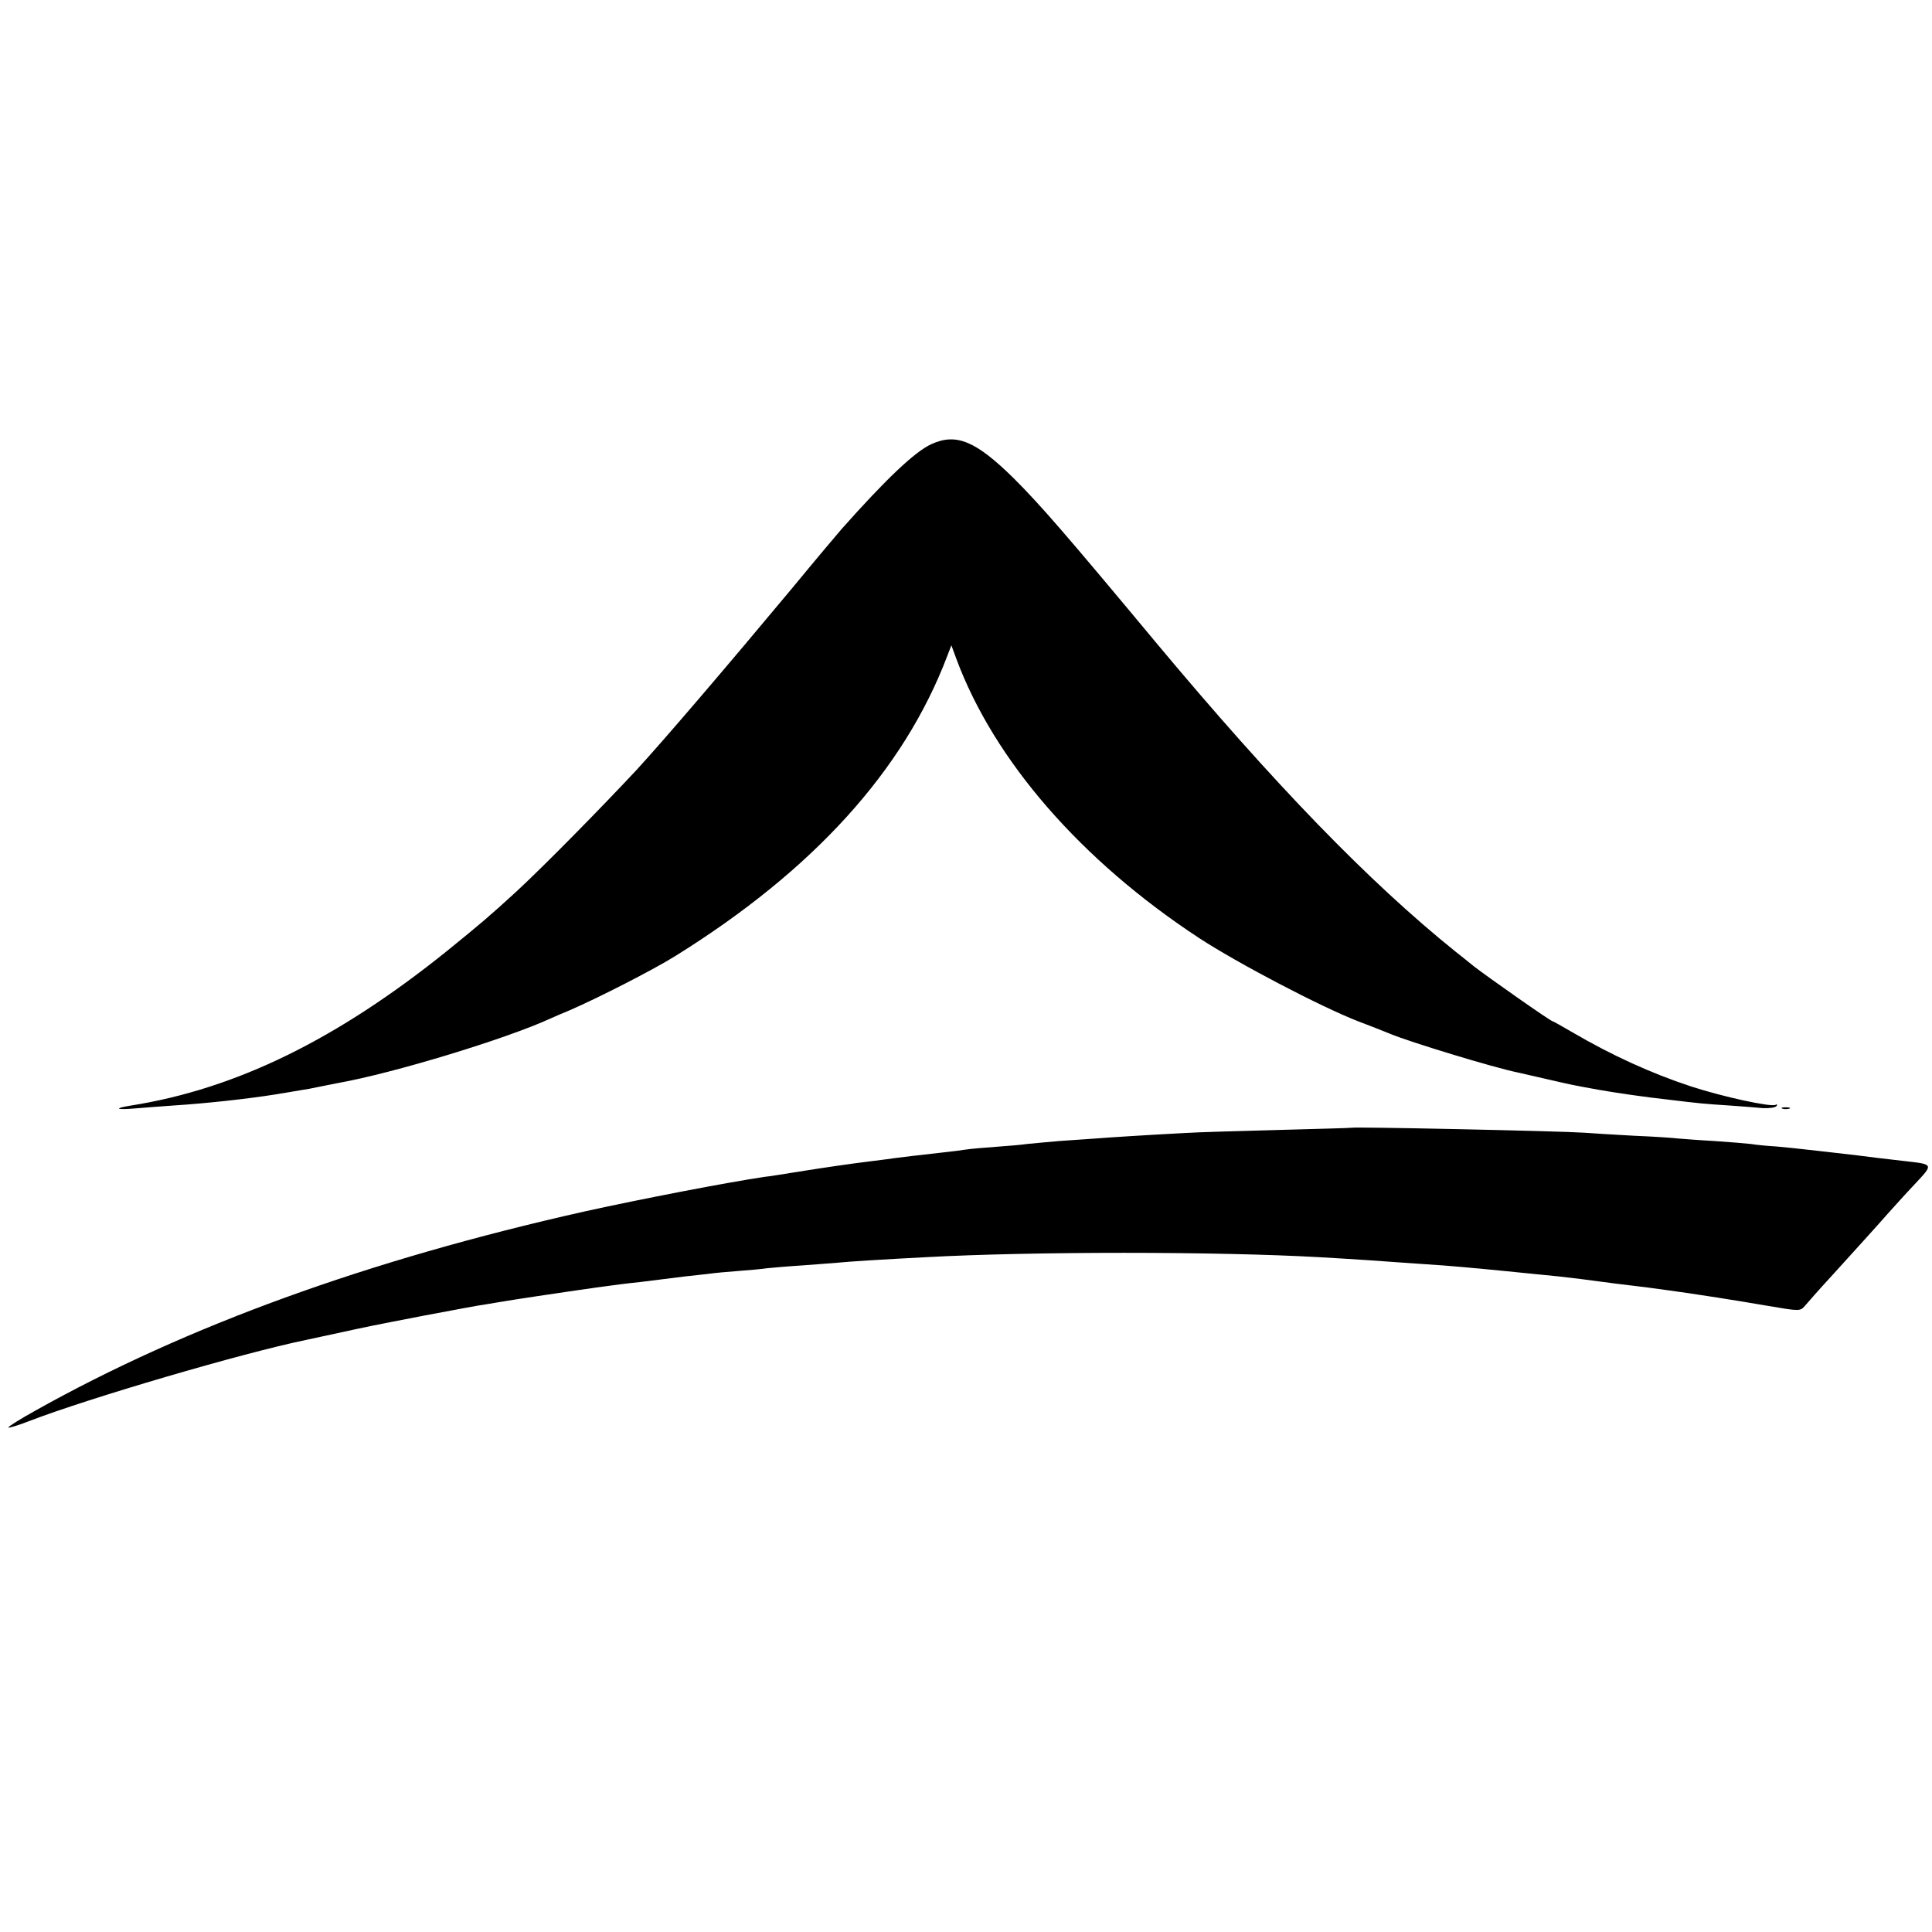
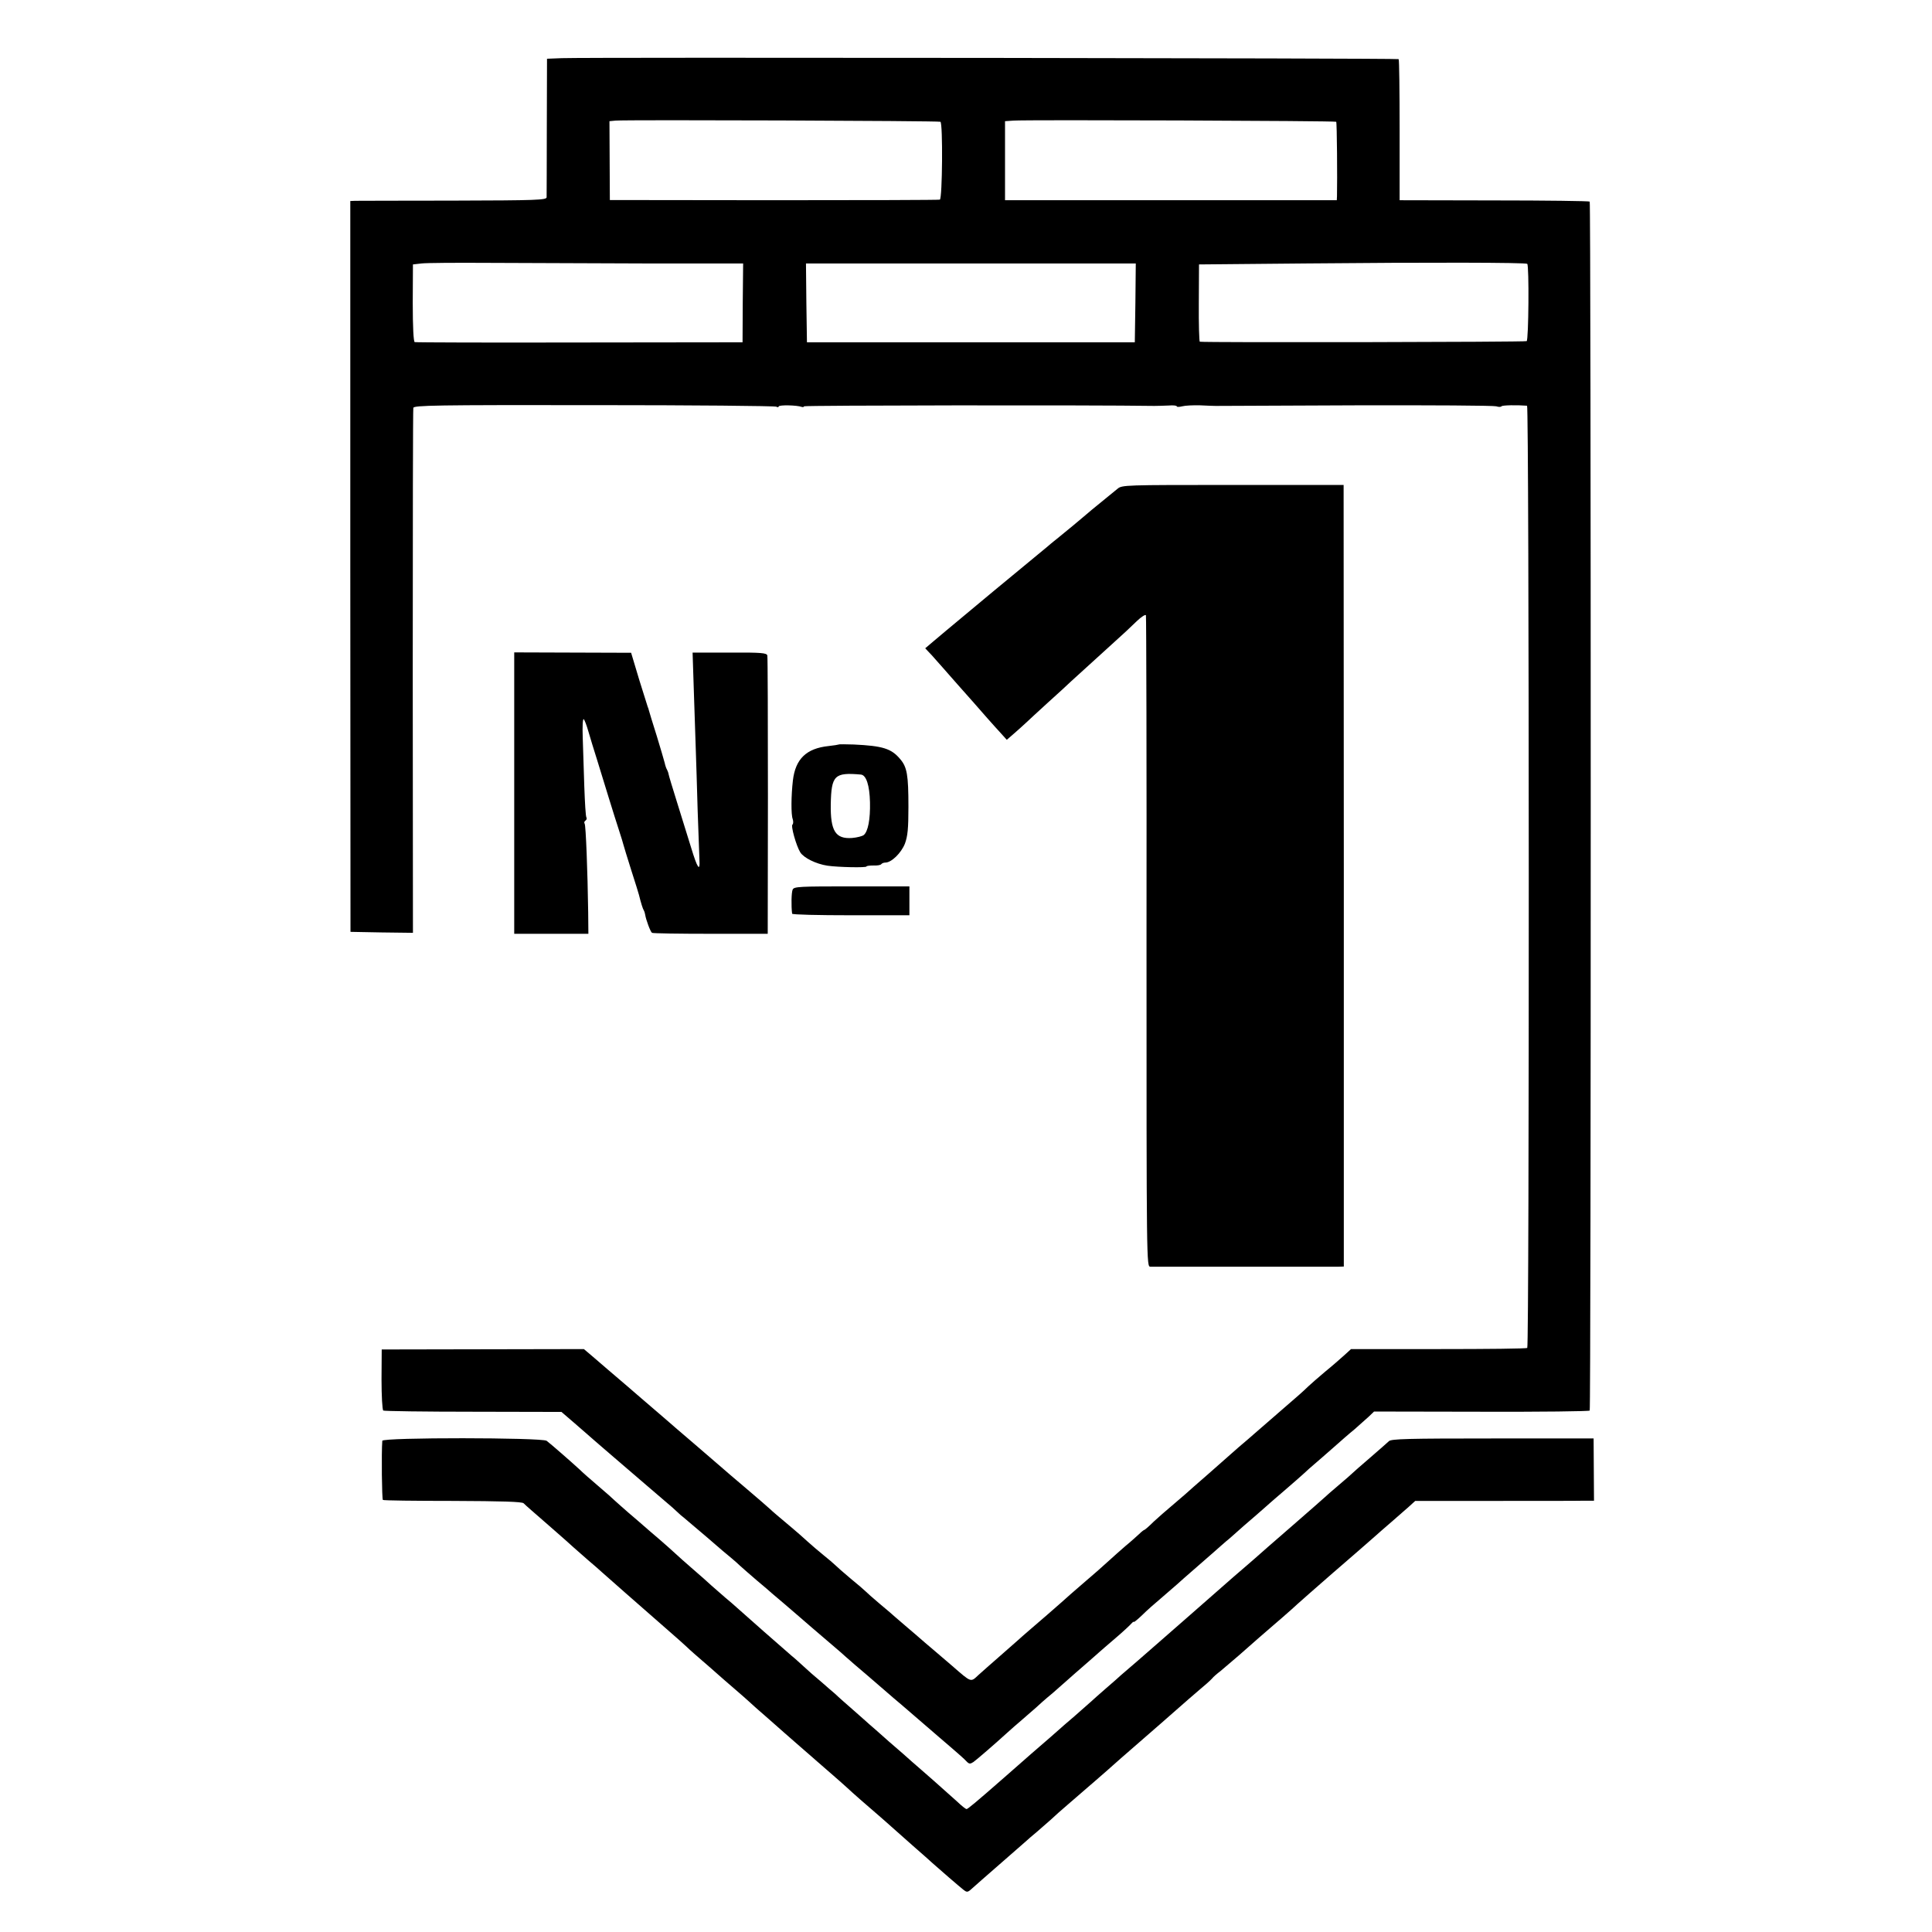
- <svg xmlns="http://www.w3.org/2000/svg" version="1.0" width="700pt" height="700pt" viewBox="0 0 700 700" preserveAspectRatio="xMidYMid meet">
-   <g transform="translate(0,700) scale(0.1,-0.1)" fill="#000000" stroke="none">
-     <path d="M3375 5391 c-60 -27 -165 -127 -325 -307 -14 -16 -95 -112 -179 -214 -240 -288 -464 -550 -565 -660 -128 -137 -333 -346 -437 -442 -94 -86 -123 -111 -250 -214 -399 -321 -765 -500 -1147 -560 -62 -10 -51 -16 18 -10 36 3 101 8 145 11 108 7 259 23 365 40 14 2 41 7 60 10 19 3 46 8 60 10 53 11 76 15 105 21 202 36 612 161 770 234 11 5 43 19 70 30 106 46 301 146 380 195 502 312 830 674 987 1088 l15 39 18 -49 c137 -369 452 -731 880 -1012 141 -92 439 -248 575 -301 47 -18 99 -38 115 -45 71 -30 380 -124 465 -141 13 -3 60 -14 105 -24 83 -19 89 -21 190 -39 63 -11 166 -26 248 -35 115 -14 137 -16 217 -21 47 -3 104 -8 128 -10 23 -1 45 2 49 8 3 5 2 7 -4 4 -15 -9 -191 29 -307 67 -143 47 -287 113 -424 193 -41 24 -75 43 -77 43 -7 0 -239 163 -285 199 -24 20 -54 43 -65 52 -316 254 -660 610 -1085 1119 -333 400 -419 499 -517 597 -137 135 -208 165 -298 124z" />
-     <path d="M6458 2983 c6 -2 18 -2 25 0 6 3 1 5 -13 5 -14 0 -19 -2 -12 -5z" />
-     <path d="M4897 2914 c-1 -1 -119 -4 -262 -8 -143 -4 -296 -8 -340 -11 -132 -7 -277 -16 -325 -20 -25 -2 -83 -6 -130 -9 -47 -4 -101 -9 -120 -11 -19 -3 -69 -7 -110 -10 -41 -3 -91 -7 -110 -10 -19 -3 -51 -7 -70 -9 -123 -14 -158 -18 -180 -21 -14 -2 -65 -9 -115 -15 -49 -6 -146 -20 -215 -31 -69 -11 -136 -22 -150 -23 -135 -20 -447 -80 -655 -126 -783 -176 -1439 -414 -1987 -721 -54 -30 -97 -57 -98 -61 0 -3 35 7 78 24 216 83 768 245 1000 293 9 2 61 13 116 25 120 26 94 21 316 64 102 19 201 38 220 40 19 3 46 8 60 10 33 6 214 33 270 41 25 3 56 8 70 10 66 9 110 15 160 20 30 4 66 8 80 10 14 2 50 6 80 10 30 3 71 8 90 10 19 3 67 7 105 10 39 3 86 7 105 10 19 2 76 7 125 10 50 4 108 8 130 10 38 4 165 12 320 20 385 21 1051 21 1425 0 140 -8 238 -15 305 -20 33 -2 98 -7 145 -10 47 -4 99 -8 115 -10 17 -1 59 -6 95 -9 61 -6 100 -10 210 -21 44 -5 111 -13 160 -20 14 -2 68 -9 120 -15 52 -6 136 -18 185 -25 50 -8 108 -16 130 -20 22 -3 93 -15 158 -26 117 -20 119 -20 136 -1 9 11 54 62 101 113 108 119 158 174 201 223 19 21 62 69 96 105 70 75 71 72 -43 85 -32 4 -75 9 -94 11 -37 5 -96 12 -167 20 -24 3 -64 7 -89 10 -25 3 -73 8 -107 11 -34 2 -75 6 -92 9 -16 2 -77 7 -135 11 -58 3 -116 8 -130 9 -14 2 -86 7 -160 10 -74 4 -155 9 -180 11 -88 6 -837 22 -843 18z" />
+ <svg xmlns="http://www.w3.org/2000/svg" version="1.0" width="990pt" height="990pt" viewBox="0 0 990 990" preserveAspectRatio="xMidYMid meet">
+   <g transform="translate(0,990) scale(0.1,-0.1)" fill="#000000" stroke="none">
+     <path d="M2879 9602 l-76 -3 -1 -347 c0 -191 -1 -354 -1 -363 -1 -14 -50 -16 -478 -17 -263 0 -489 -1 -503 -1 l-25 -1 0 -1872 1 -1873 160 -3 160 -2 -1 1337 c0 736 1 1345 3 1353 3 13 113 15 926 14 508 0 928 -4 934 -8 7 -4 12 -3 12 1 0 9 94 7 118 -2 6 -2 12 -1 12 3 0 5 1462 7 1795 2 17 0 49 1 73 2 23 2 42 0 42 -4 0 -4 12 -4 28 0 15 4 56 6 92 5 36 -2 72 -3 80 -3 8 0 330 1 715 3 385 1 710 -1 722 -5 12 -4 24 -4 27 0 3 6 81 7 131 3 11 -1 12 -4817 1 -4828 -3 -4 -208 -6 -455 -6 l-448 0 -34 -31 c-19 -17 -63 -56 -99 -85 -36 -30 -74 -64 -86 -75 -12 -12 -34 -32 -50 -46 -35 -30 -174 -151 -190 -165 -6 -5 -37 -32 -69 -60 -32 -27 -69 -59 -81 -70 -12 -11 -66 -58 -119 -105 -54 -47 -110 -96 -124 -109 -14 -12 -46 -39 -70 -60 -24 -20 -64 -55 -89 -78 -24 -24 -46 -43 -49 -43 -2 0 -14 -9 -26 -21 -12 -11 -44 -40 -71 -62 -26 -23 -63 -55 -81 -72 -28 -26 -69 -62 -169 -148 -12 -10 -46 -40 -76 -67 -63 -55 -84 -74 -159 -138 -30 -26 -59 -51 -65 -57 -6 -5 -47 -41 -91 -80 -44 -38 -93 -82 -110 -97 -42 -39 -35 -42 -135 45 -14 12 -55 47 -90 77 -36 30 -70 60 -76 65 -6 6 -35 30 -64 55 -29 25 -58 50 -64 55 -6 6 -40 35 -76 65 -36 30 -69 60 -75 66 -5 5 -39 35 -75 64 -36 30 -72 62 -80 70 -8 8 -35 31 -60 51 -25 20 -62 52 -82 70 -20 19 -54 48 -75 66 -83 70 -99 83 -118 101 -11 10 -67 59 -125 108 -58 49 -107 91 -110 94 -3 3 -68 59 -145 125 -77 66 -145 124 -151 130 -6 5 -35 30 -64 55 -29 25 -58 50 -64 55 -11 10 -123 106 -176 151 -14 12 -46 40 -72 62 l-46 39 -518 -1 -518 -1 -1 -153 c0 -85 4 -156 9 -160 5 -3 213 -6 461 -6 l452 -1 64 -55 c35 -30 66 -57 69 -60 3 -3 57 -50 120 -104 63 -54 140 -120 170 -146 30 -26 78 -67 105 -90 28 -23 58 -50 67 -59 9 -9 23 -21 30 -26 7 -6 60 -51 118 -100 57 -50 115 -99 129 -110 13 -11 34 -29 45 -40 12 -11 51 -45 86 -75 36 -30 70 -59 76 -65 6 -5 33 -28 59 -50 26 -22 55 -47 64 -55 9 -8 46 -40 81 -70 112 -96 123 -105 146 -125 12 -11 46 -41 75 -66 30 -25 90 -77 134 -115 44 -38 91 -79 105 -90 59 -51 186 -160 196 -169 6 -5 35 -30 64 -55 29 -25 61 -53 71 -64 15 -16 20 -16 37 -5 18 13 113 95 172 149 15 14 51 45 80 70 29 25 60 52 69 60 9 9 47 43 86 75 38 33 76 67 85 75 9 8 45 40 80 70 35 30 68 60 74 65 6 6 43 37 81 70 39 33 75 67 82 75 7 8 13 12 13 9 0 -3 19 12 43 35 23 23 66 61 96 86 29 25 66 57 82 71 15 14 54 48 85 75 31 27 77 67 102 89 25 22 54 48 66 58 12 9 35 30 52 45 16 15 59 52 94 82 34 30 68 59 74 65 6 5 42 37 81 70 38 33 82 71 97 85 15 14 39 36 55 49 15 13 57 49 93 81 36 32 85 75 111 96 25 22 57 51 73 65 l27 26 550 -1 c303 -1 553 2 555 6 7 12 7 6188 0 6195 -3 3 -224 6 -490 6 l-484 1 0 358 c0 198 -2 362 -5 365 -6 5 -4148 10 -4288 5z m1940 -326 c13 -8 10 -394 -3 -399 -6 -2 -389 -3 -851 -3 l-840 1 -1 202 -1 202 31 3 c53 5 1656 -1 1665 -6z m2028 0 c4 -3 6 -296 4 -382 l-1 -20 -850 0 -850 0 0 202 0 203 43 3 c66 5 1649 -1 1654 -6z m-3546 -726 l507 0 -2 -202 -1 -202 -835 -1 c-459 -1 -839 0 -845 2 -6 2 -10 77 -10 201 l1 197 44 5 c25 3 178 4 340 3 162 -1 523 -2 801 -3z m4525 -2 c10 -11 7 -390 -3 -396 -9 -5 -1644 -8 -1675 -3 -3 1 -6 90 -5 199 l1 197 545 5 c631 6 1130 5 1137 -2z m-2008 -200 l-3 -202 -840 0 -840 0 -3 202 -2 202 845 0 845 0 -2 -202z" />
+     <path d="M5726 7395 c-14 -11 -33 -27 -43 -35 -66 -53 -129 -106 -133 -110 -5 -5 -91 -76 -133 -110 -11 -8 -24 -20 -31 -25 -6 -6 -36 -30 -66 -55 -30 -25 -64 -53 -75 -62 -11 -9 -81 -67 -155 -128 -120 -100 -181 -151 -240 -200 -10 -8 -38 -32 -63 -53 l-46 -39 34 -36 c18 -20 43 -48 55 -62 27 -31 124 -141 159 -180 14 -16 46 -52 71 -81 25 -28 57 -64 72 -80 l27 -30 38 33 c21 18 47 42 59 53 11 11 63 58 114 105 52 47 106 96 120 110 27 25 56 51 209 190 46 41 103 94 126 117 24 23 45 36 47 30 2 -7 4 -760 3 -1674 0 -1662 0 -1663 20 -1664 26 0 920 0 961 0 l30 1 0 2002 -1 2003 -568 0 c-554 0 -568 0 -591 -20z" />
+     <path d="M2635 5836 l0 -721 190 0 190 0 -1 110 c-3 212 -12 444 -18 454 -4 5 -2 12 4 16 6 4 8 11 5 16 -4 5 -8 78 -11 161 -3 84 -6 197 -8 250 -2 54 0 95 5 93 4 -3 15 -31 24 -63 9 -31 29 -97 45 -147 15 -49 42 -137 60 -195 18 -58 41 -132 52 -165 11 -33 21 -67 23 -75 2 -8 20 -67 40 -130 20 -63 38 -119 39 -125 12 -48 20 -72 25 -80 3 -5 6 -15 7 -22 4 -26 27 -88 35 -93 4 -3 140 -5 301 -5 l292 0 1 705 c0 388 -1 712 -3 721 -3 13 -28 16 -193 15 l-190 0 6 -185 c3 -102 8 -238 10 -301 2 -63 7 -209 10 -325 4 -115 8 -227 9 -248 4 -68 -10 -48 -43 61 -18 59 -51 165 -73 235 -22 70 -41 133 -42 140 -1 7 -5 17 -8 23 -4 6 -9 21 -12 35 -3 13 -22 76 -41 139 -20 63 -38 122 -40 130 -2 8 -4 15 -5 15 0 0 -20 63 -44 140 l-42 140 -300 1 -299 1 0 -721z" />
+     <path d="M4298 6085 c-2 -1 -25 -5 -53 -8 -113 -12 -169 -66 -182 -176 -9 -77 -10 -175 -1 -198 4 -12 3 -25 -1 -28 -10 -6 19 -109 40 -143 18 -28 80 -59 139 -68 55 -8 200 -11 200 -4 0 3 16 5 35 5 20 -1 38 2 41 7 3 4 12 8 21 8 31 0 81 49 100 97 14 38 18 76 18 188 0 164 -7 204 -42 245 -45 54 -89 68 -238 75 -41 1 -75 2 -77 0z m113 -154 c28 -2 45 -56 47 -142 2 -87 -10 -150 -32 -168 -8 -6 -35 -13 -60 -15 -85 -6 -111 36 -109 173 3 148 19 164 154 152z" />
+     <path d="M4062 5342 c-7 -14 -8 -86 -3 -124 1 -5 136 -8 301 -8 l300 0 0 74 0 74 -295 0 c-266 0 -296 -1 -303 -16z" />
+     <path d="M1959 2517 c-5 -63 -2 -300 3 -303 4 -3 165 -5 358 -5 252 -1 354 -4 363 -12 6 -7 64 -57 127 -112 63 -55 122 -107 130 -115 9 -8 42 -37 74 -65 32 -27 64 -55 70 -61 11 -10 205 -181 345 -303 36 -31 76 -67 91 -81 14 -14 51 -46 81 -72 30 -26 66 -57 80 -70 14 -13 52 -45 84 -73 32 -27 65 -57 74 -65 9 -9 52 -47 96 -85 44 -39 82 -72 85 -75 3 -3 39 -34 80 -70 41 -36 80 -69 86 -75 6 -5 37 -32 69 -60 31 -27 70 -61 85 -75 23 -22 104 -93 174 -153 12 -10 35 -31 51 -45 17 -15 69 -61 115 -102 47 -41 90 -79 96 -85 39 -35 141 -123 159 -137 20 -16 23 -16 46 5 13 12 76 67 139 122 63 55 124 108 135 118 11 10 37 33 58 50 21 18 53 46 71 62 18 17 58 53 90 80 94 81 213 184 230 200 6 6 67 59 136 119 69 60 154 134 190 166 36 32 88 77 115 100 28 23 57 49 65 58 8 10 28 27 44 39 15 13 58 49 95 81 71 63 133 117 226 197 32 28 65 57 74 66 9 8 90 80 181 159 91 78 183 159 206 179 22 20 65 57 95 83 30 26 69 60 88 77 l33 30 407 0 c223 0 429 0 457 1 l52 0 -1 159 -1 160 -518 0 c-432 0 -520 -2 -531 -14 -8 -8 -52 -46 -98 -86 -46 -39 -86 -75 -89 -78 -3 -3 -34 -31 -70 -61 -36 -30 -67 -58 -70 -61 -3 -3 -79 -70 -170 -149 -91 -79 -176 -153 -190 -166 -14 -12 -63 -55 -110 -95 -47 -41 -87 -76 -90 -79 -3 -3 -61 -54 -130 -114 -69 -60 -141 -123 -160 -140 -19 -17 -69 -60 -110 -96 -41 -35 -80 -69 -86 -74 -6 -6 -40 -36 -75 -66 -35 -30 -70 -62 -79 -70 -9 -8 -47 -42 -85 -75 -39 -33 -72 -62 -75 -65 -3 -3 -25 -22 -50 -44 -56 -48 -142 -123 -179 -156 -16 -14 -41 -36 -57 -50 -145 -127 -185 -160 -191 -160 -5 0 -26 17 -48 38 -22 20 -76 68 -120 107 -44 38 -93 82 -110 96 -16 15 -70 62 -120 105 -49 44 -95 84 -101 89 -6 6 -42 37 -79 70 -38 33 -80 70 -93 83 -14 12 -48 41 -75 65 -28 23 -68 58 -88 77 -21 19 -48 44 -61 54 -32 27 -258 226 -283 249 -11 10 -37 33 -58 50 -21 18 -53 46 -71 62 -18 17 -61 55 -96 85 -35 30 -75 66 -90 80 -15 14 -51 46 -81 72 -30 25 -65 56 -79 68 -14 12 -49 43 -79 68 -30 26 -61 54 -70 62 -9 9 -47 43 -85 75 -39 33 -82 71 -96 85 -39 36 -150 133 -169 147 -25 17 -841 18 -842 0z" />
  </g>
</svg>
